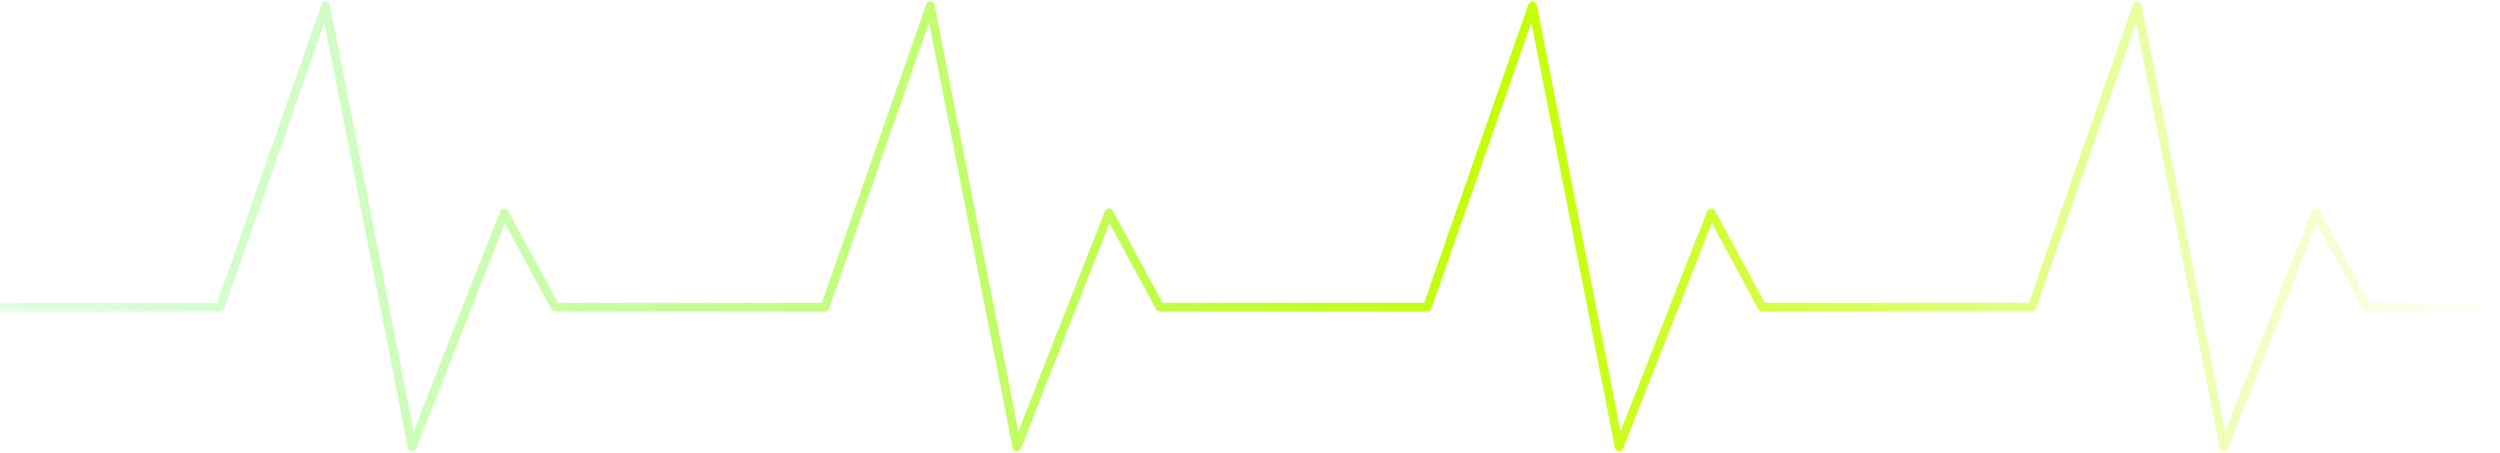
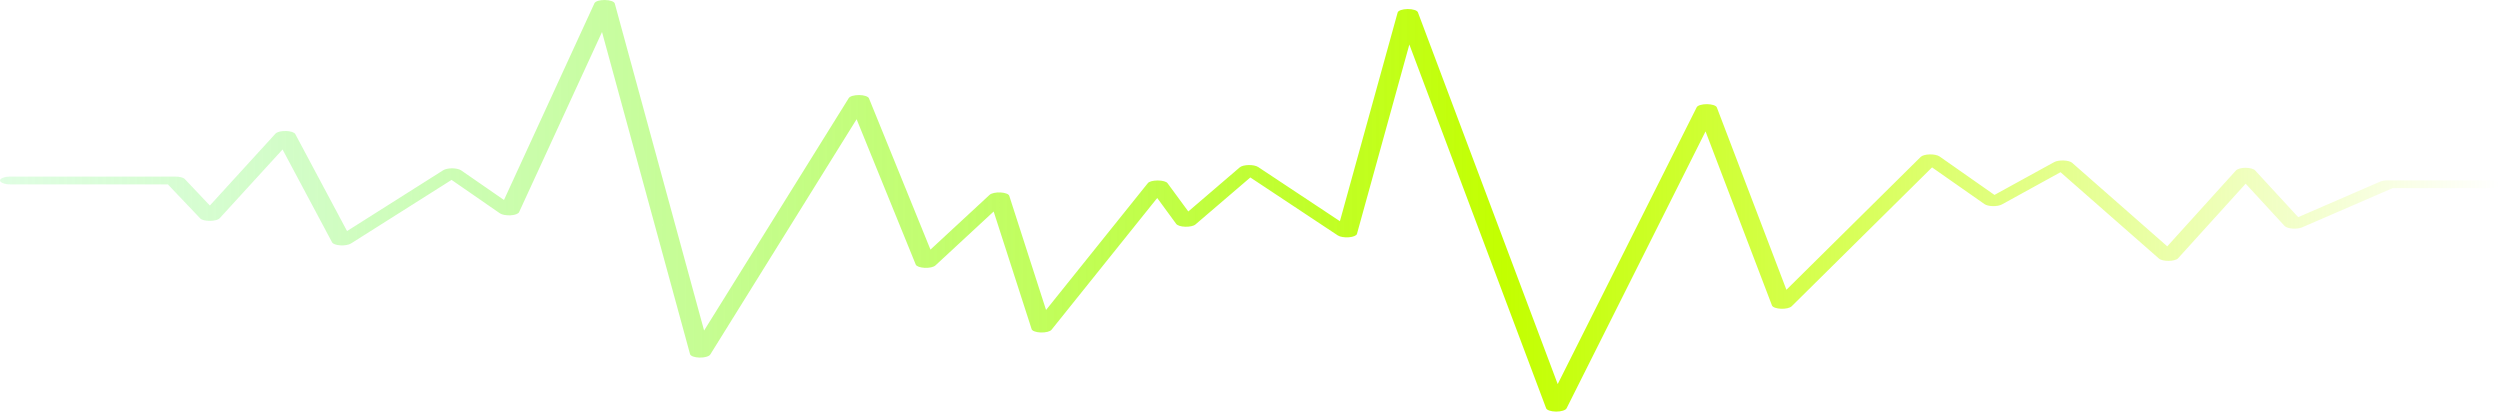
- <svg xmlns="http://www.w3.org/2000/svg" width="856" height="155" viewBox="0 0 856 155" fill="none">
-   <path d="M0 105.183H75.423L111.484 2L141.13 153L172.648 72.886L190.132 105.183L282.477 105.183L318.538 2L348.185 153L379.702 72.886L397.186 105.183H489.533M413.265 105.183H488.688L524.749 2L554.395 153L585.913 72.886L603.397 105.183L695.742 105.183L731.803 2L761.45 153L792.967 72.886L810.451 105.183H856" stroke="url(#paint0_linear_342_1788)" stroke-width="3" stroke-linejoin="round" />
+ <svg xmlns="http://www.w3.org/2000/svg" width="820" height="135" viewBox="0 0 820 135" fill="none">
+   <path d="M510.458 135C510.416 135 510.416 135 510.373 135C508.71 134.984 507.345 134.521 507.132 133.915L462.266 14.601L445.078 76.731C444.908 77.273 443.841 77.72 442.434 77.832C440.984 77.944 439.534 77.688 438.809 77.226L410.107 58.207L392.109 73.62C391.555 74.114 390.232 74.401 388.782 74.37C387.375 74.338 386.181 73.955 385.797 73.444L379.57 64.94L344.897 108.163C344.428 108.737 342.978 109.104 341.4 109.057C339.822 109.009 338.543 108.546 338.372 107.956L325.919 69.376L306.812 87.07C306.258 87.597 304.808 87.916 303.315 87.852C301.822 87.788 300.628 87.357 300.372 86.799L280.967 39.108L232.945 116.316C232.562 116.907 231.111 117.321 229.448 117.29C227.828 117.258 226.505 116.779 226.335 116.157L197.462 10.5L170.252 69.599C169.996 70.126 168.888 70.54 167.48 70.62C166.073 70.7 164.665 70.445 163.983 69.982L148.118 59.005L115.108 79.874C114.383 80.321 113.018 80.56 111.653 80.481C110.289 80.401 109.18 80.002 108.924 79.491L92.675 49.032L72.033 71.609C71.564 72.12 70.284 72.439 68.877 72.439C67.47 72.439 66.19 72.184 65.721 71.689L55.059 60.472H3.369C1.535 60.472 0 59.882 0 59.196C0 58.51 1.493 57.92 3.369 57.92H57.447C58.855 57.92 60.134 58.223 60.603 58.717L68.835 67.413L90.372 43.815C90.884 43.273 92.249 42.922 93.784 42.969C95.319 43.001 96.556 43.416 96.855 43.975L113.829 75.79L145.388 55.829C145.985 55.447 147.137 55.207 148.331 55.207C149.525 55.223 150.634 55.462 151.231 55.861L165.305 65.594L194.988 1.039C195.287 0.416 196.737 -0.03 198.4 0.002C200.064 0.018 201.471 0.512 201.641 1.134L230.941 108.418L278.408 32.152C278.792 31.561 280.2 31.162 281.82 31.178C283.441 31.194 284.763 31.657 285.019 32.247L305.192 81.869L324.597 63.903C325.151 63.376 326.644 63.057 328.137 63.121C329.672 63.201 330.866 63.648 331.037 64.222L343.106 101.669L376.5 60.058C376.926 59.531 378.248 59.196 379.698 59.196H379.741C381.234 59.196 382.556 59.547 382.94 60.074L389.763 69.36L406.652 54.888C407.164 54.457 408.273 54.154 409.552 54.138C410.832 54.106 412.026 54.362 412.666 54.776L439.491 72.551L458.427 4.102C458.598 3.464 460.005 2.985 461.711 2.969C463.417 2.953 464.867 3.416 465.08 4.054L510.927 125.985L556.518 35.183C556.817 34.577 558.267 34.146 559.888 34.162C561.551 34.178 562.916 34.625 563.129 35.247L585.946 95.048L630.002 51.458C630.471 50.995 631.622 50.676 632.944 50.644C634.266 50.612 635.503 50.867 636.143 51.298L654.183 63.935L673.759 53.181C674.441 52.798 675.635 52.59 676.872 52.638C678.109 52.686 679.175 52.973 679.644 53.388L710.863 80.8L733.381 55.925C733.85 55.415 735.13 55.032 736.537 55.032C737.987 55.032 739.267 55.415 739.693 55.909L753.81 71.226L780.678 59.579C781.318 59.308 782.256 59.164 783.237 59.164H816.631C818.465 59.164 820 59.755 820 60.441C820 61.127 818.507 61.717 816.631 61.717H784.772L755.089 74.577C754.321 74.912 753.085 75.056 751.933 74.976C750.739 74.896 749.801 74.561 749.374 74.146L736.58 60.249L714.403 84.725C713.976 85.219 712.739 85.554 711.332 85.57C709.924 85.586 708.645 85.283 708.133 84.804L675.849 56.484L656.614 67.062C655.932 67.429 654.823 67.636 653.671 67.605C652.477 67.588 651.454 67.333 650.899 66.934L633.712 54.904L587.652 100.473C587.097 101.015 585.647 101.334 584.155 101.27C582.619 101.207 581.425 100.76 581.212 100.201L559.419 43.097L513.827 133.947C513.486 134.569 512.079 135 510.458 135Z" fill="url(#paint0_linear_476_1422)">
+     <animate id="animation1" attributeName="opacity" from="0.45" to="1" dur="1s" begin="0s;animation2.end" />
+     <animate id="animation2" attributeName="opacity" from="1" to="0.45" dur="1s" begin="animation1.end" />
+   </path>
  <defs>
-     <linearGradient id="paint0_linear_342_1788" x1="-4.48911e-06" y1="78.248" x2="856" y2="78.248" gradientUnits="userSpaceOnUse">
-       <stop stop-color="#80F98C" stop-opacity="0.247" />
-       <stop offset="0.602" stop-color="#C3FF00" />
-       <stop offset="1" stop-color="#C3FF00" stop-opacity="0" />
+     <linearGradient id="paint0_linear_476_1422" x1="-4.30032e-06" y1="68.168" x2="820" y2="68.168" gradientUnits="userSpaceOnUse">
+       <stop stop-color="#80F98C" stop-opacity="0.247">
+         <animate id="ofs" dur="5s" attributeName="offset" fill="freeze" from="1" to="0" repeatCount="indefinite" />
+       </stop>
+       <stop offset="0.602" stop-color="#C3FF00">
+ 
+ 
+ </stop>
+       <stop offset="1" stop-color="#C3FF00" stop-opacity="0">
+ 
+ 
+ </stop>
    </linearGradient>
  </defs>
</svg>
